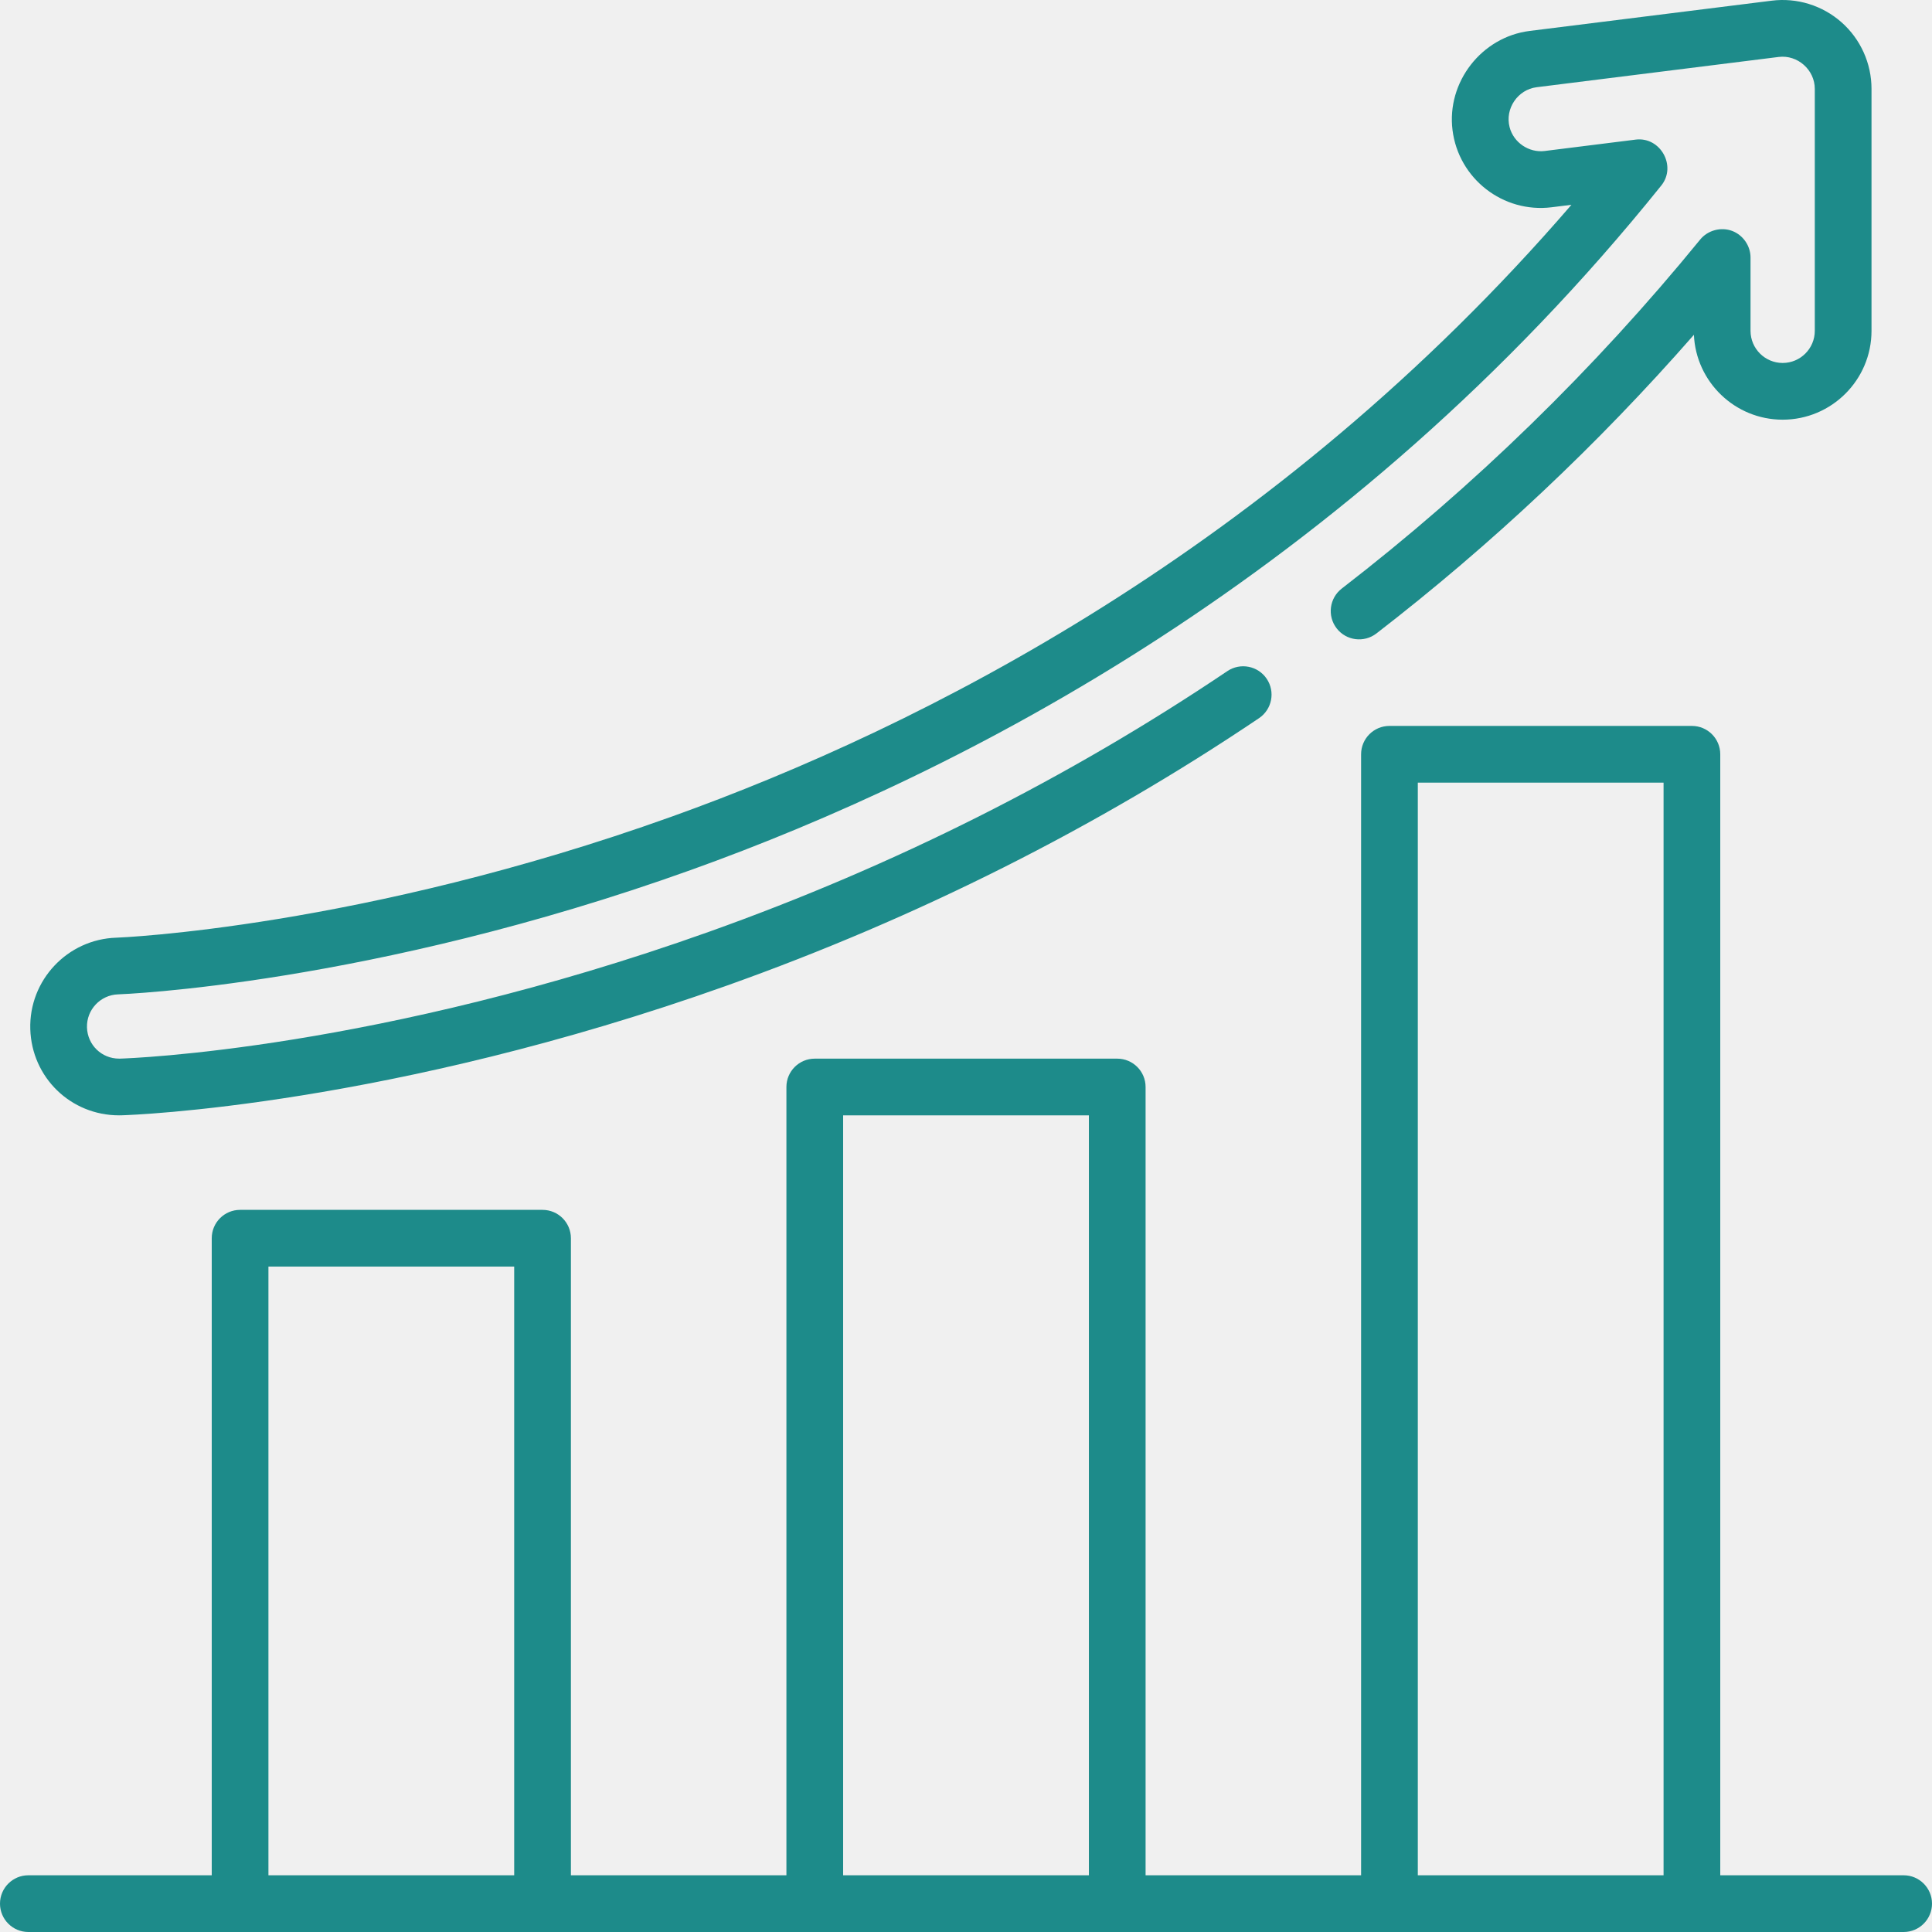
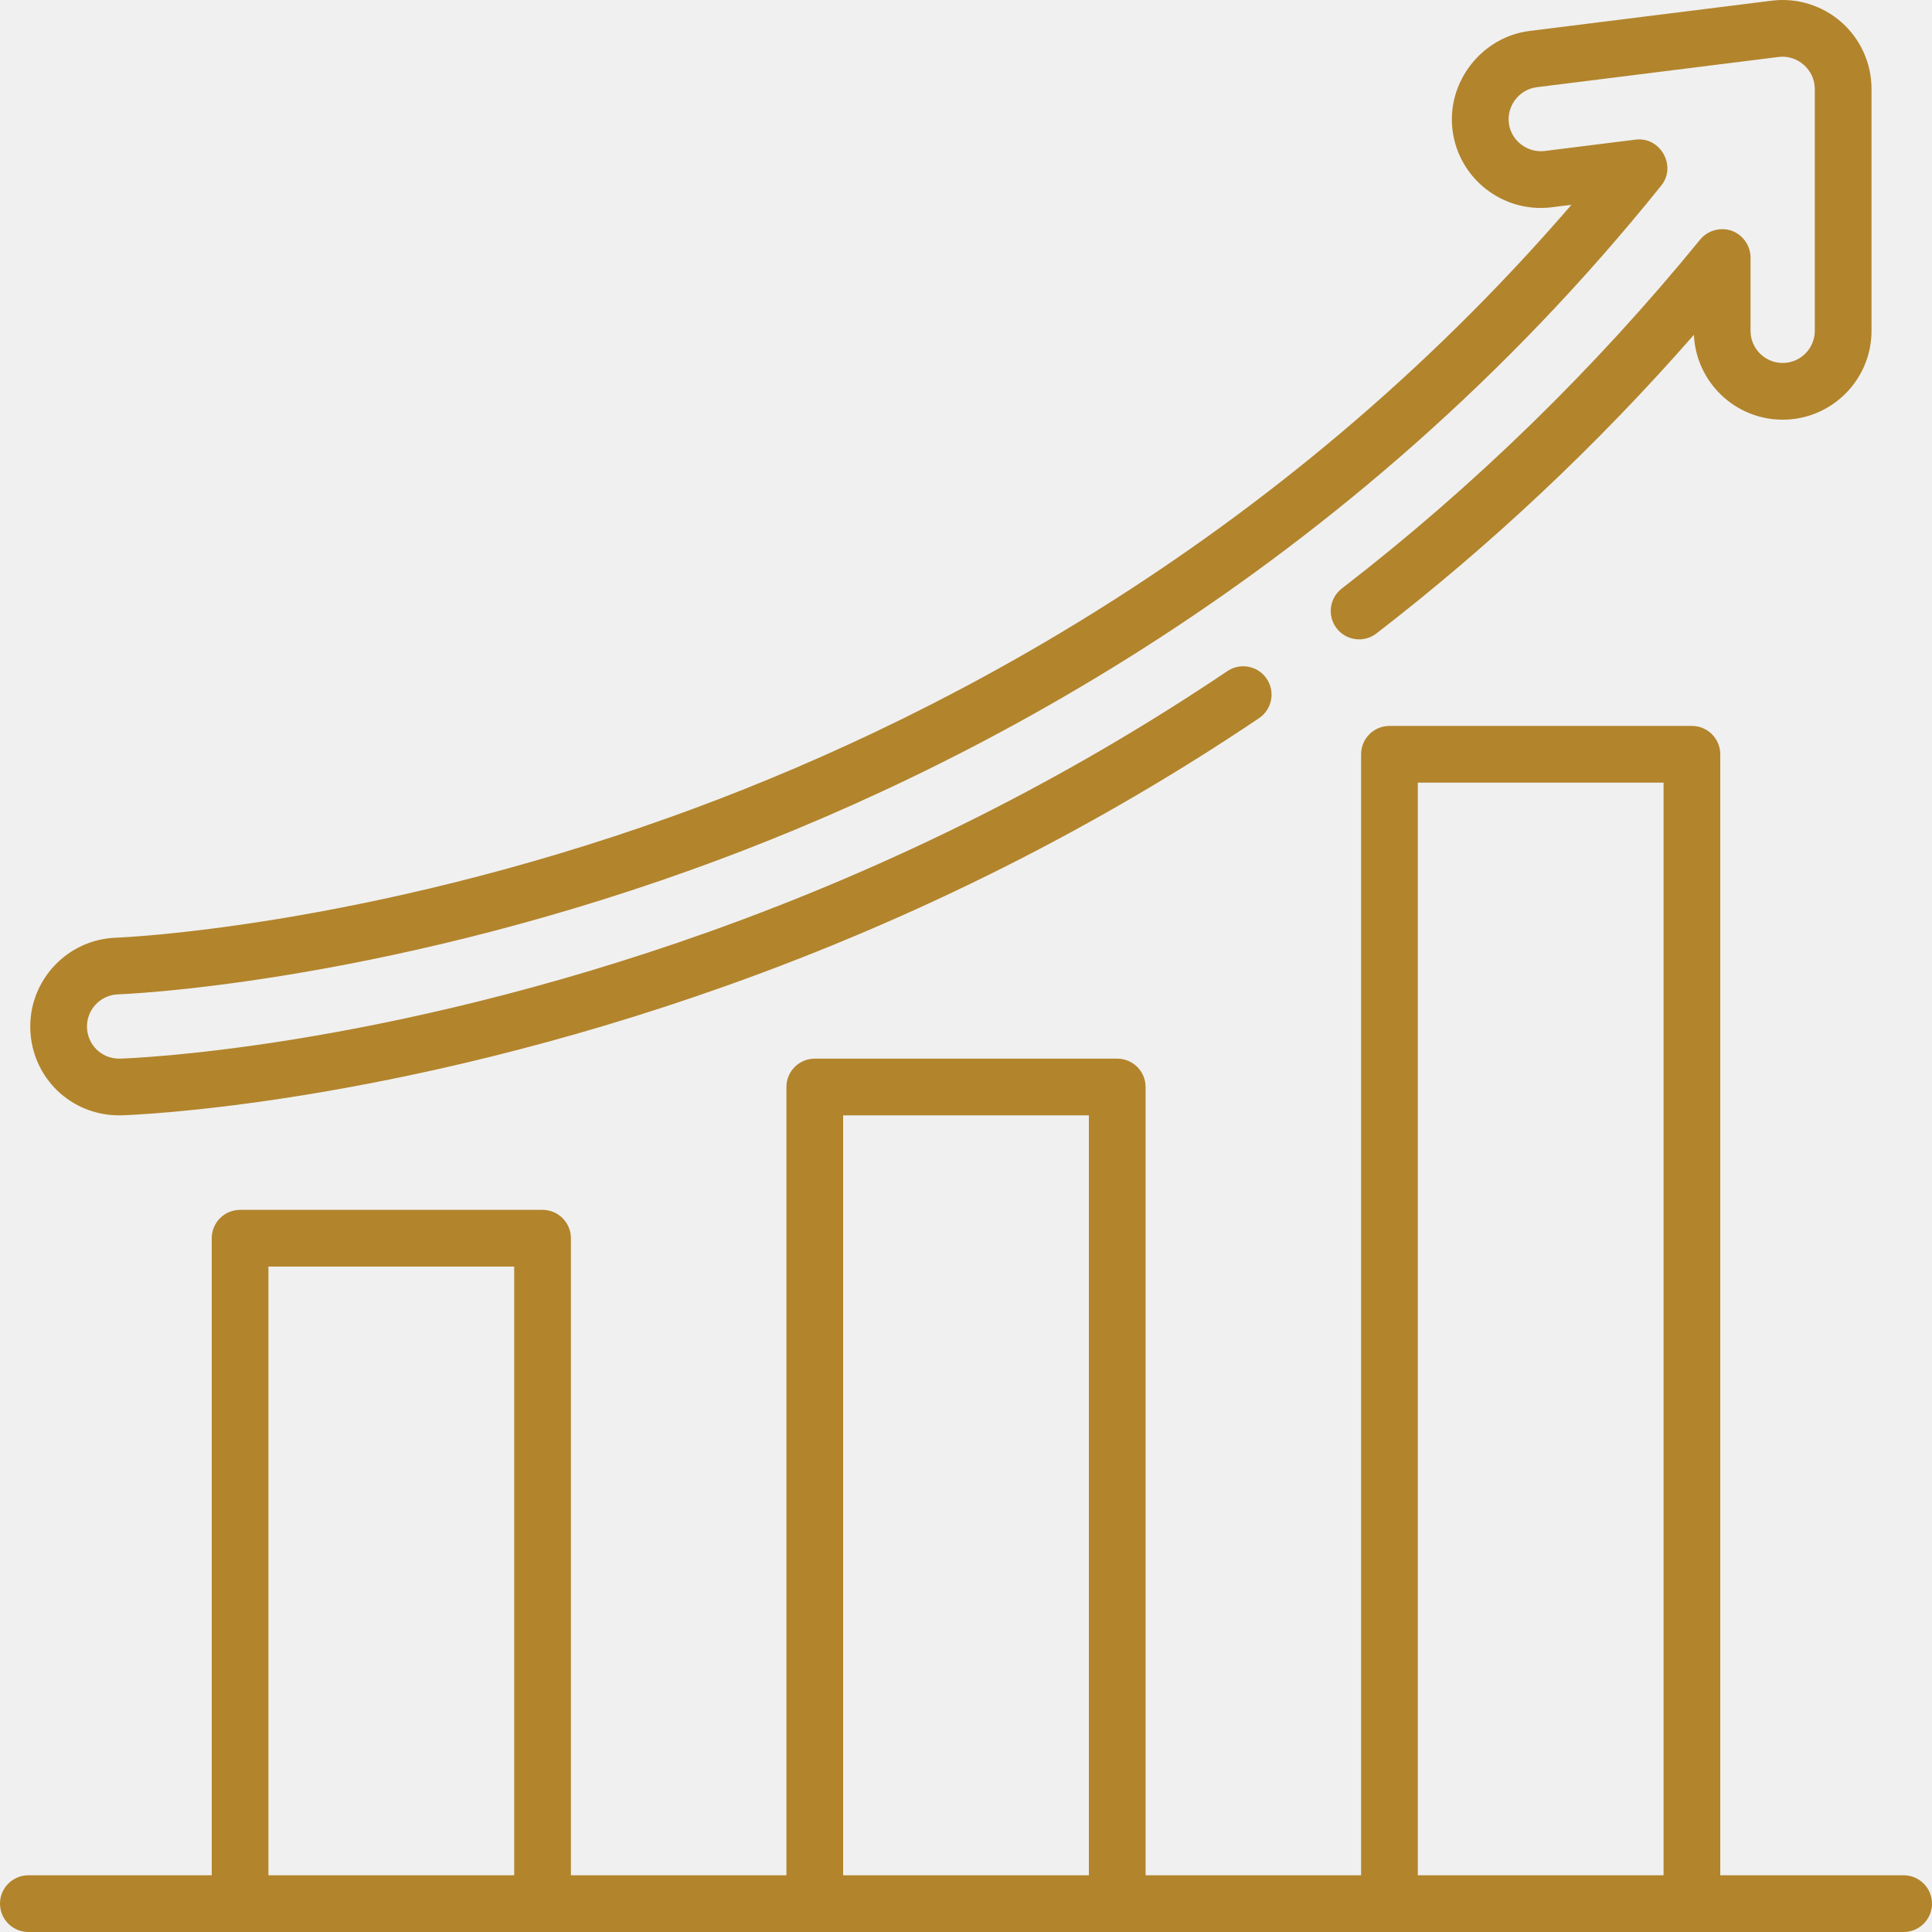
<svg xmlns="http://www.w3.org/2000/svg" width="84" height="84" viewBox="0 0 84 84" fill="none">
  <g clip-path="url(#clip0_728_34)">
-     <path d="M82.767 81.534H74.794V32.795C74.794 32.114 74.243 31.562 73.561 31.562H60.411C59.73 31.562 59.178 32.114 59.178 32.795V81.534H49.808V47.26C49.808 46.58 49.256 46.028 48.575 46.028H35.425C34.744 46.028 34.192 46.58 34.192 47.26V81.534H24.822V53.836C24.822 53.155 24.27 52.603 23.589 52.603H10.438C9.757 52.603 9.206 53.155 9.206 53.836V81.534H1.233C0.552 81.534 0 82.086 0 82.767C0 83.448 0.552 84 1.233 84H82.767C83.448 84 84 83.448 84 82.767C84 82.086 83.448 81.534 82.767 81.534ZM22.356 81.534H11.671V55.069H22.356V81.534ZM47.343 81.534H36.658V48.493H47.343V81.534ZM72.329 81.534H61.644V34.028H72.329V81.534Z" fill="#1D8B8A" />
-     <path d="M80.064 0.967C79.233 0.234 78.127 -0.108 77.028 0.03L66.507 1.345C64.419 1.606 62.892 3.567 63.153 5.657C63.417 7.77 65.35 9.276 67.466 9.011L68.324 8.904C55.411 23.876 40.061 31.613 29.213 35.502C15.688 40.351 5.16 40.766 5.058 40.769C2.931 40.836 1.253 42.62 1.317 44.747C1.381 46.848 3.076 48.493 5.177 48.493C5.216 48.493 5.255 48.493 5.295 48.491C5.763 48.477 16.923 48.083 31.626 42.844C39.891 39.899 47.668 35.989 54.741 31.224C55.306 30.843 55.455 30.077 55.074 29.512C54.694 28.948 53.928 28.799 53.363 29.179C46.461 33.829 38.869 37.646 30.798 40.522C16.457 45.632 5.673 46.013 5.222 46.027L5.177 46.027C4.418 46.027 3.805 45.432 3.782 44.672C3.758 43.903 4.365 43.258 5.135 43.233C5.243 43.23 16.071 42.833 30.045 37.823C41.752 33.626 58.575 25.057 72.23 8.066C72.91 7.22 72.191 5.935 71.116 6.07L67.16 6.565C66.475 6.649 65.808 6.2 65.635 5.53C65.425 4.724 65.988 3.895 66.813 3.792L77.334 2.476C78.156 2.373 78.904 3.037 78.904 3.863V14.383C78.904 15.154 78.278 15.781 77.507 15.781C76.737 15.781 76.11 15.154 76.11 14.383V11.194C76.11 10.69 75.784 10.219 75.313 10.041C74.826 9.857 74.251 10.011 73.922 10.414C69.317 16.057 64.074 21.162 58.338 25.589C57.799 26.006 57.699 26.78 58.115 27.319C58.531 27.858 59.306 27.957 59.844 27.542C64.841 23.685 69.472 19.328 73.648 14.557C73.739 16.607 75.435 18.247 77.507 18.247C79.637 18.247 81.37 16.514 81.37 14.384V3.863C81.37 2.756 80.894 1.7 80.064 0.967Z" fill="#1D8B8A" />
+     <path d="M82.767 81.534H74.794V32.795C74.794 32.114 74.243 31.562 73.561 31.562H60.411C59.73 31.562 59.178 32.114 59.178 32.795V81.534H49.808V47.26C49.808 46.58 49.256 46.028 48.575 46.028H35.425C34.744 46.028 34.192 46.58 34.192 47.26V81.534H24.822V53.836C24.822 53.155 24.27 52.603 23.589 52.603H10.438C9.757 52.603 9.206 53.155 9.206 53.836V81.534H1.233C0.552 81.534 0 82.086 0 82.767C0 83.448 0.552 84 1.233 84H82.767C83.448 84 84 83.448 84 82.767C84 82.086 83.448 81.534 82.767 81.534ZM22.356 81.534H11.671V55.069H22.356V81.534ZM47.343 81.534H36.658V48.493H47.343V81.534ZM72.329 81.534H61.644V34.028H72.329V81.534Z" fill="#B2842C" />
+     <path d="M80.064 0.967C79.233 0.234 78.127 -0.108 77.028 0.03L66.507 1.345C64.419 1.606 62.892 3.567 63.153 5.657C63.417 7.77 65.35 9.276 67.466 9.011L68.324 8.904C55.411 23.876 40.061 31.613 29.213 35.502C15.688 40.351 5.16 40.766 5.058 40.769C2.931 40.836 1.253 42.62 1.317 44.747C1.381 46.848 3.076 48.493 5.177 48.493C5.216 48.493 5.255 48.493 5.295 48.491C5.763 48.477 16.923 48.083 31.626 42.844C39.891 39.899 47.668 35.989 54.741 31.224C55.306 30.843 55.455 30.077 55.074 29.512C54.694 28.948 53.928 28.799 53.363 29.179C46.461 33.829 38.869 37.646 30.798 40.522C16.457 45.632 5.673 46.013 5.222 46.027L5.177 46.027C4.418 46.027 3.805 45.432 3.782 44.672C3.758 43.903 4.365 43.258 5.135 43.233C5.243 43.23 16.071 42.833 30.045 37.823C41.752 33.626 58.575 25.057 72.23 8.066C72.91 7.22 72.191 5.935 71.116 6.07L67.16 6.565C66.475 6.649 65.808 6.2 65.635 5.53C65.425 4.724 65.988 3.895 66.813 3.792L77.334 2.476C78.156 2.373 78.904 3.037 78.904 3.863V14.383C78.904 15.154 78.278 15.781 77.507 15.781C76.737 15.781 76.11 15.154 76.11 14.383V11.194C76.11 10.69 75.784 10.219 75.313 10.041C74.826 9.857 74.251 10.011 73.922 10.414C69.317 16.057 64.074 21.162 58.338 25.589C57.799 26.006 57.699 26.78 58.115 27.319C58.531 27.858 59.306 27.957 59.844 27.542C64.841 23.685 69.472 19.328 73.648 14.557C73.739 16.607 75.435 18.247 77.507 18.247C79.637 18.247 81.37 16.514 81.37 14.384V3.863C81.37 2.756 80.894 1.7 80.064 0.967Z" fill="#B2842C" />
  </g>
  <defs>
    <clipPath id="clip0_728_34">
      <rect width="84" height="84" fill="white" />
    </clipPath>
  </defs>
</svg>
